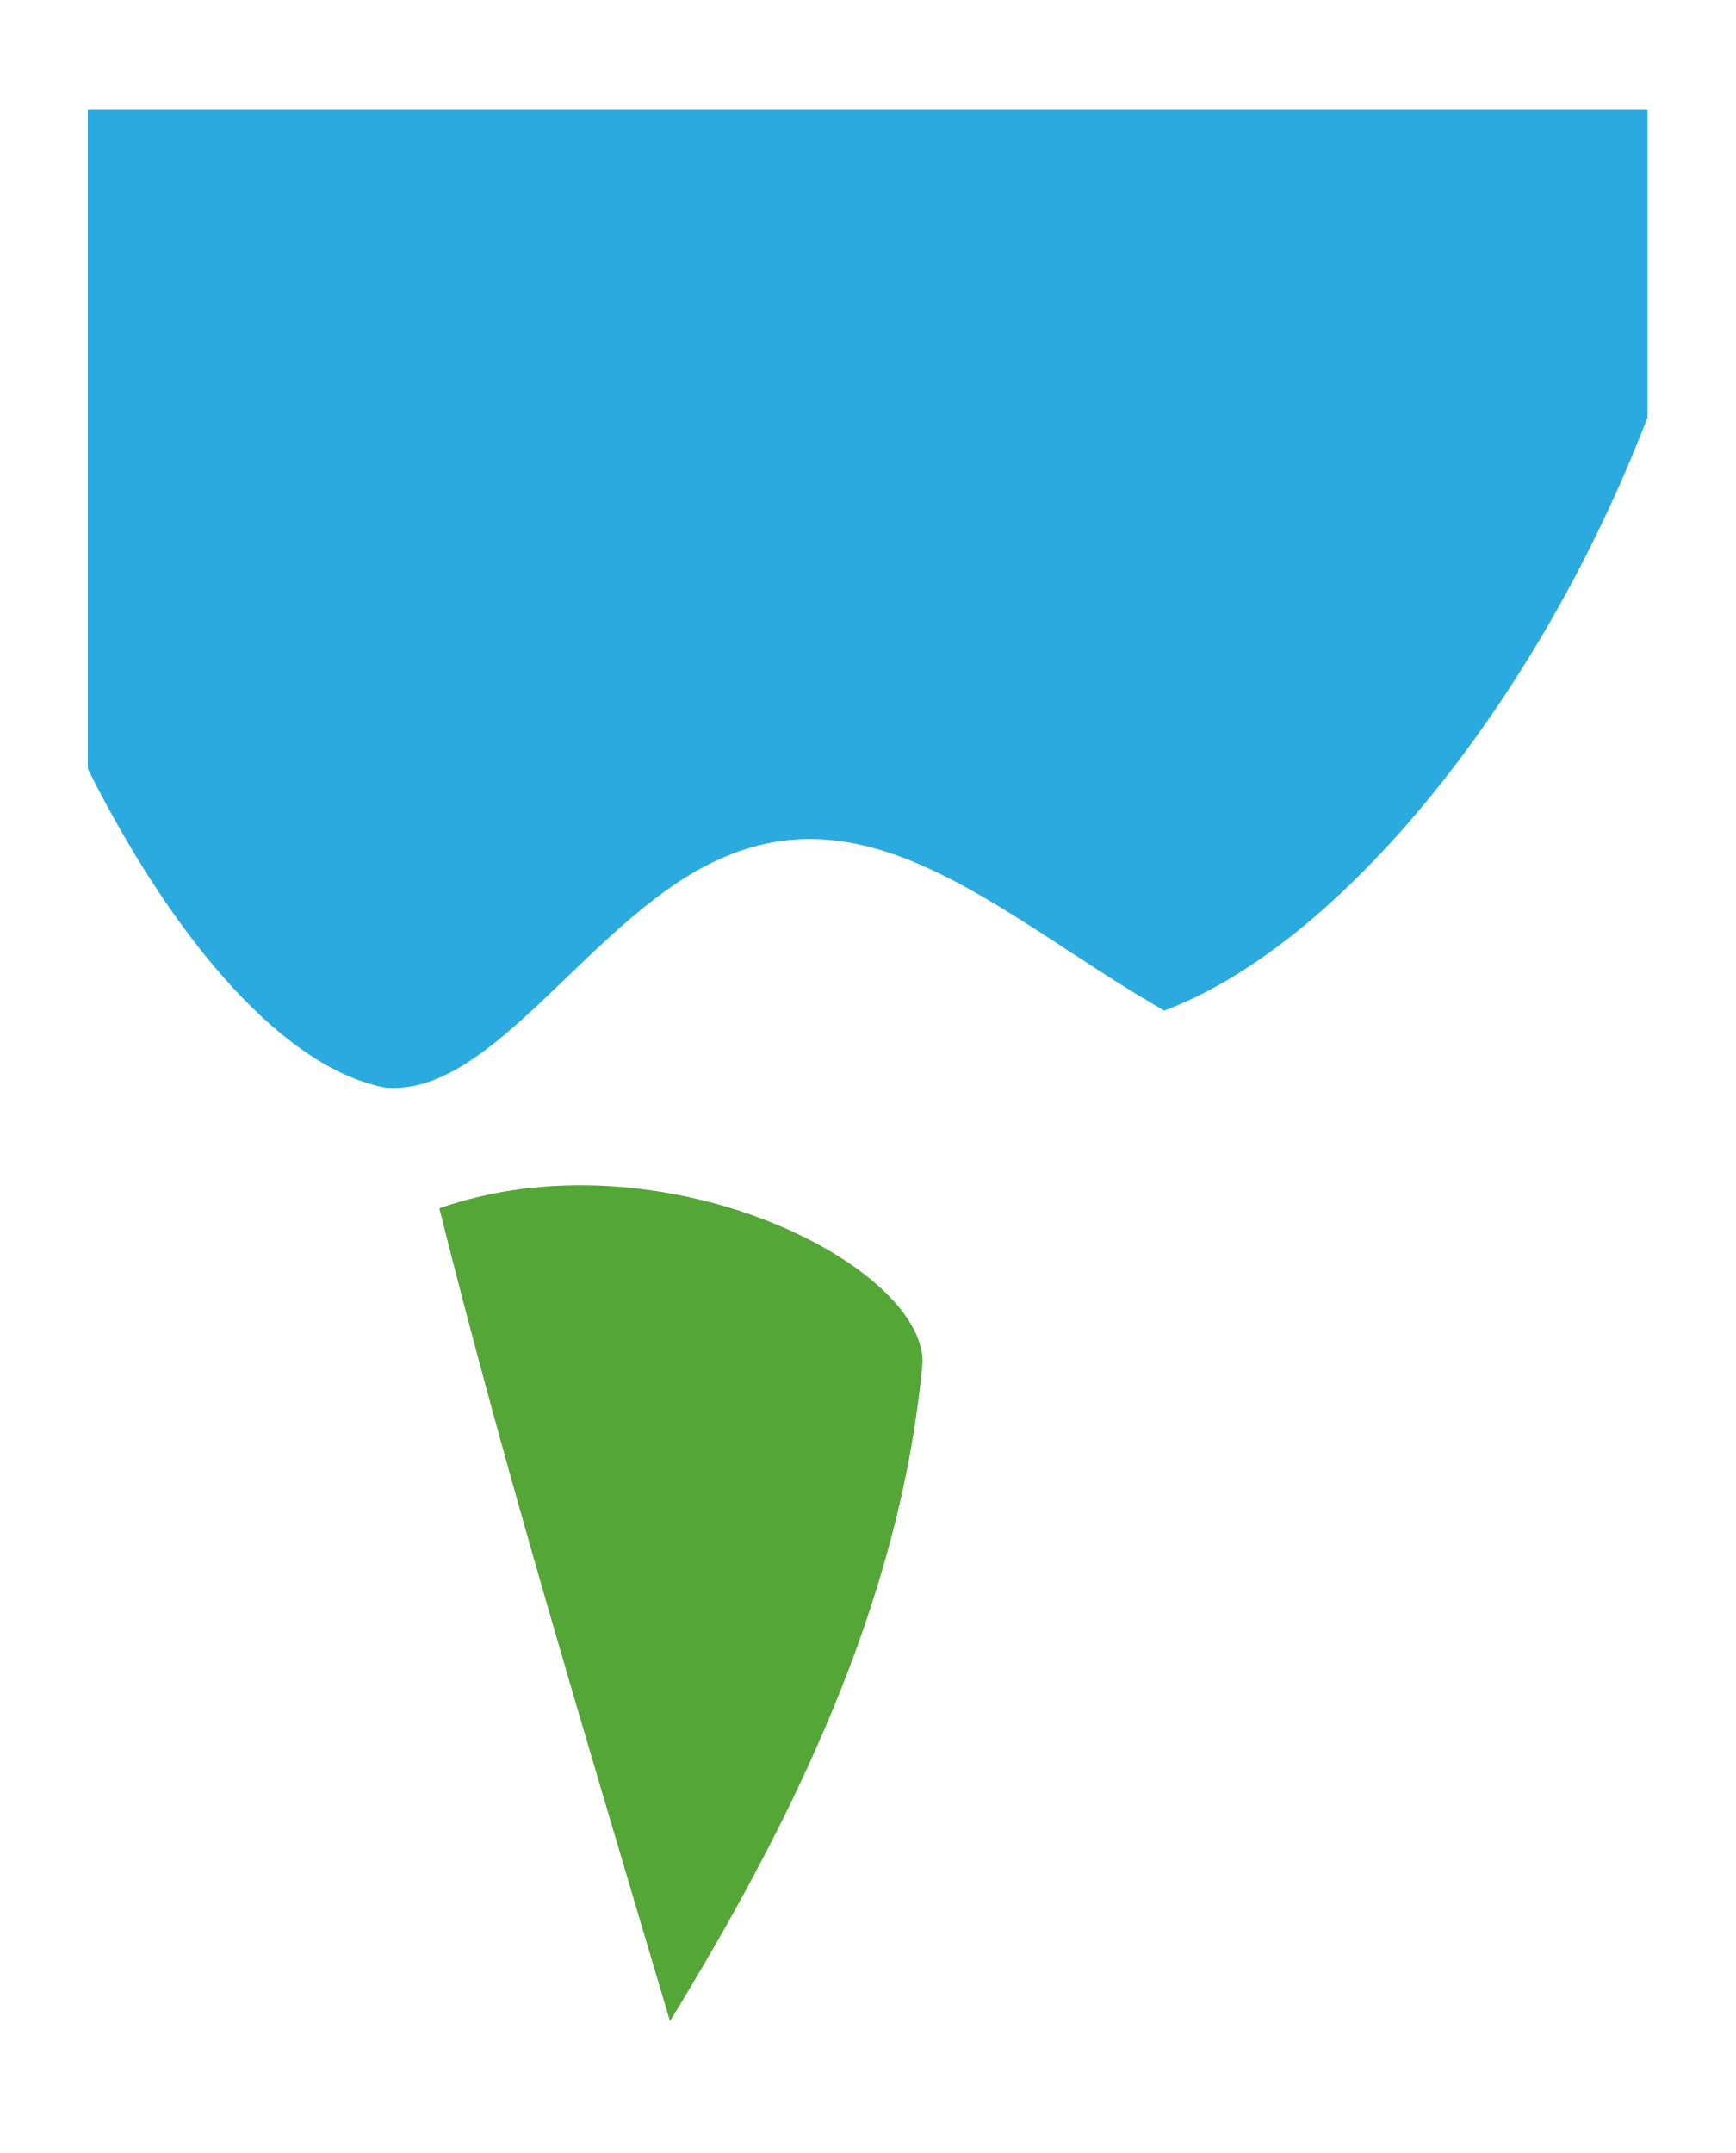
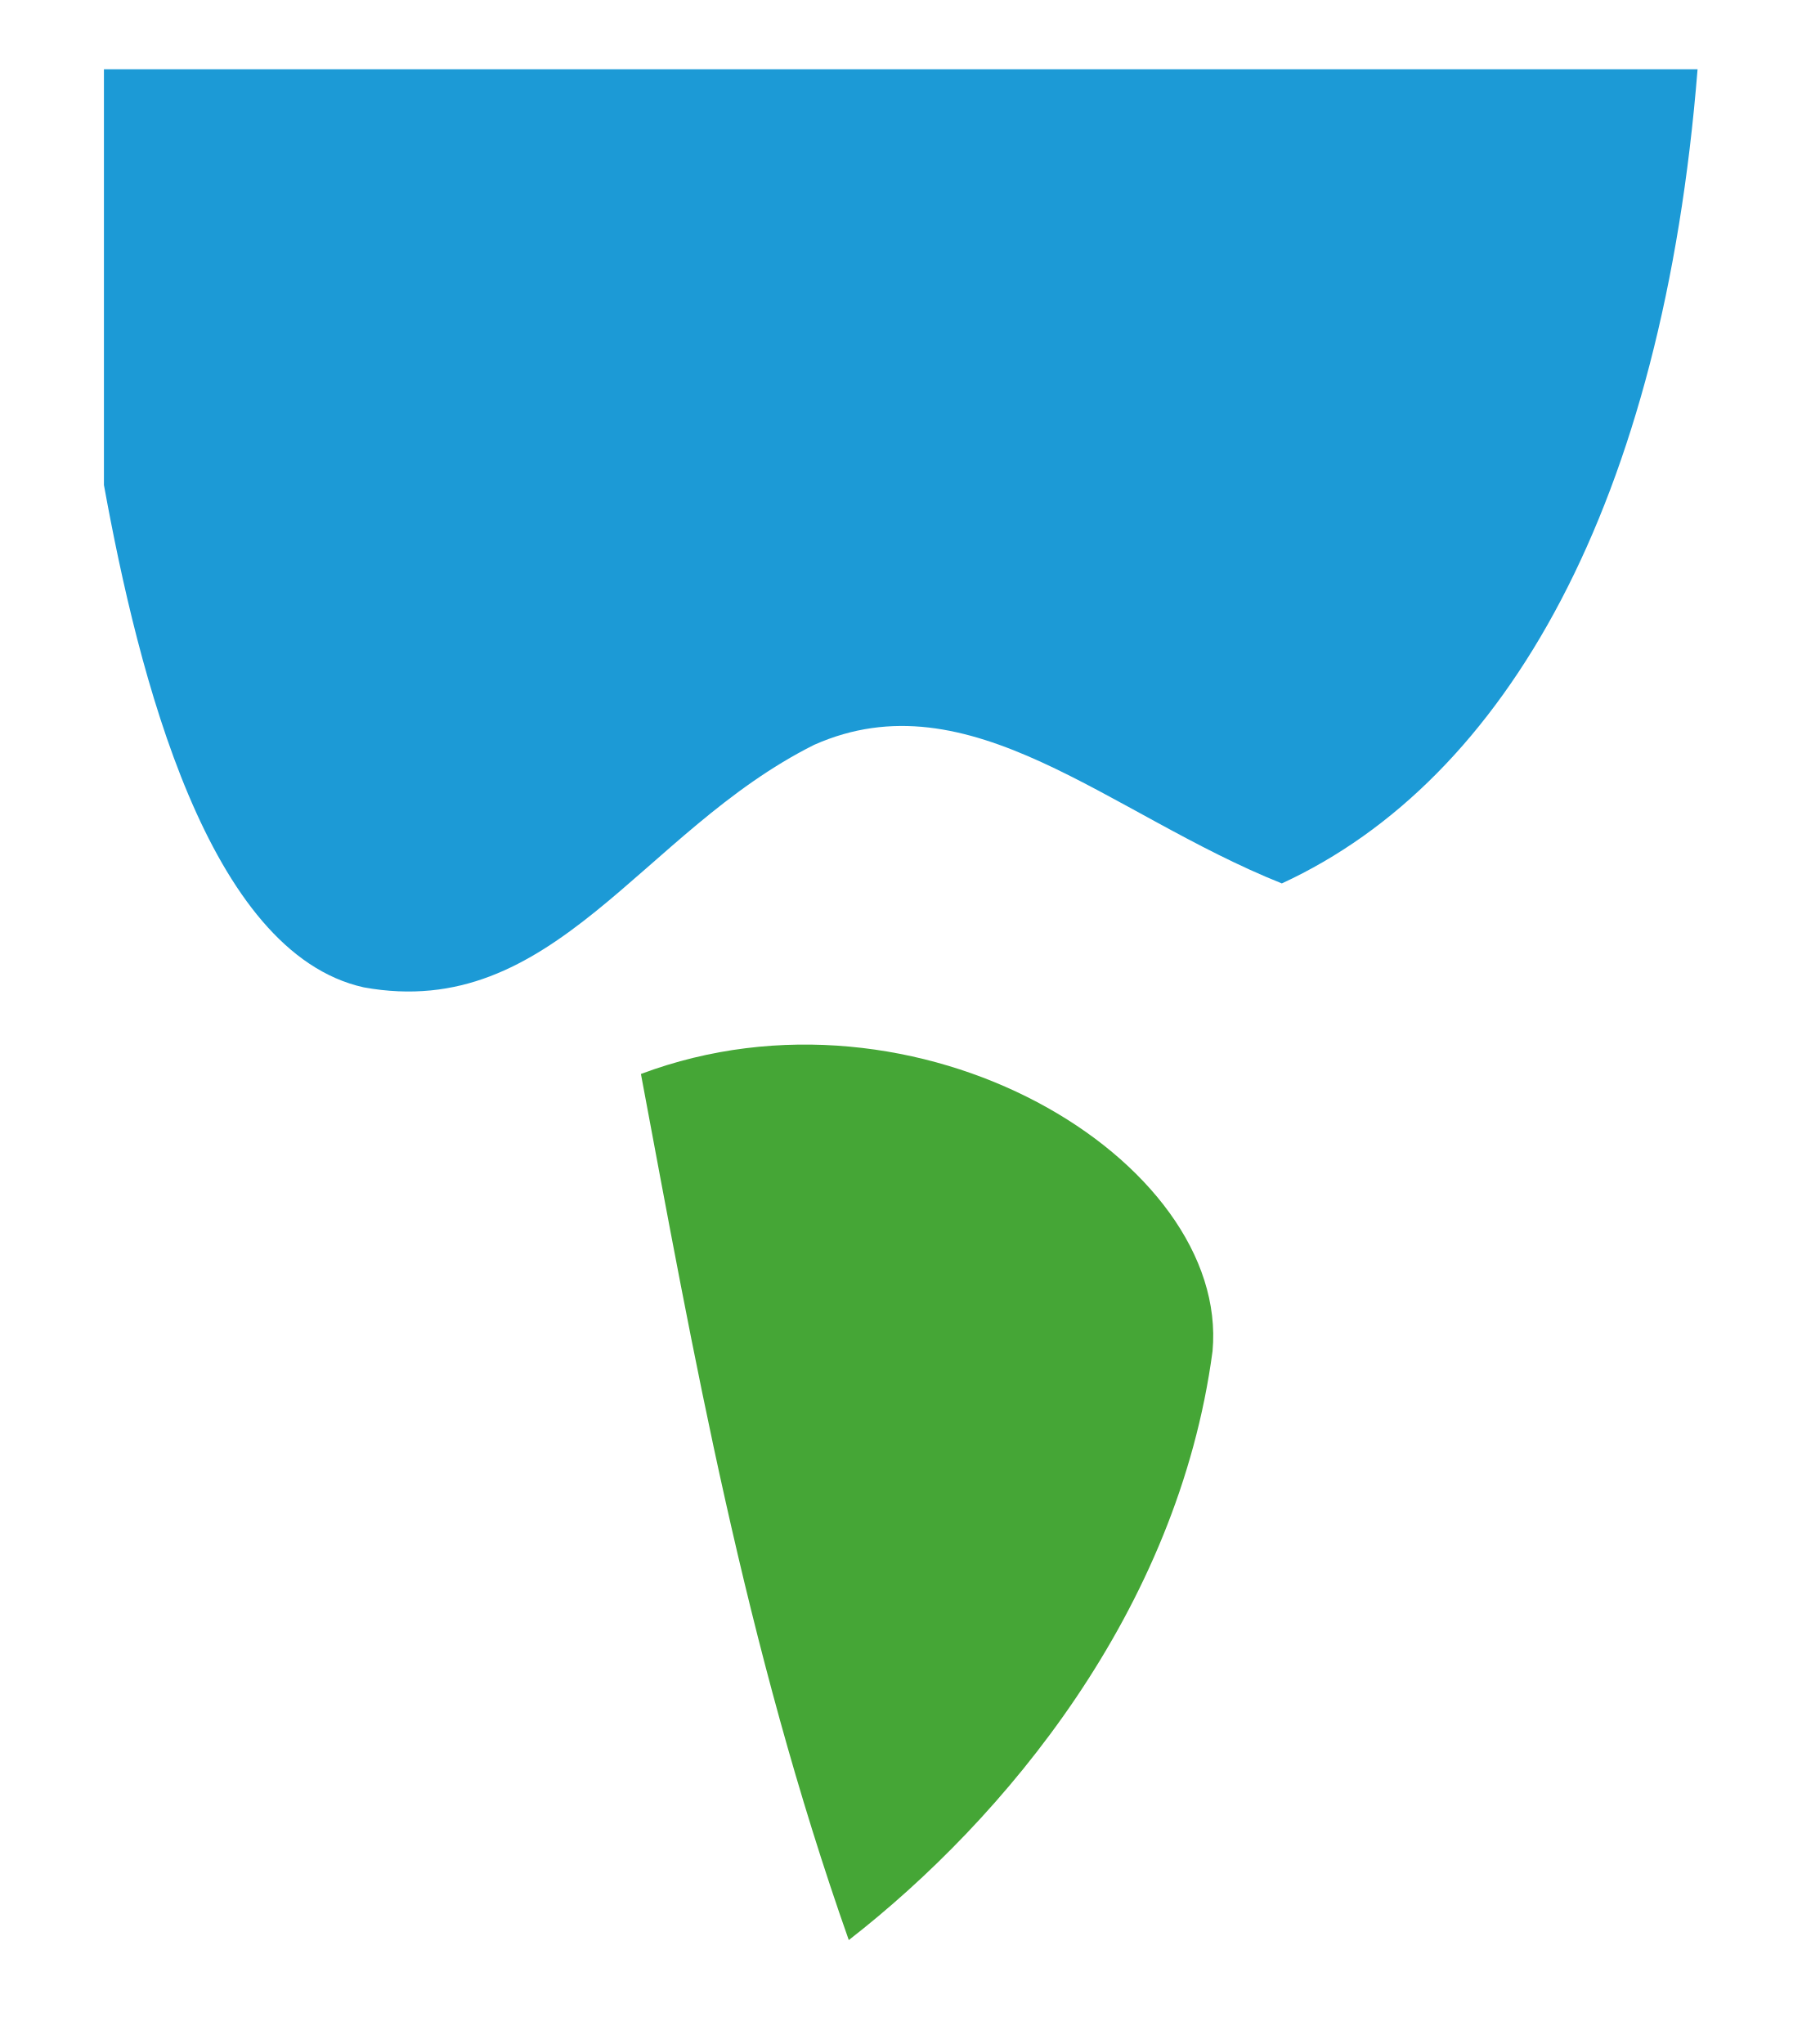
- <svg xmlns="http://www.w3.org/2000/svg" viewBox="0 0 158 196" role="img" aria-label="UNCAUS">
-   <path fill="#2BAAE0" d="M8 10 H150 V38            C140 64 122 86 106 92            C92 84 80 72 66 78            C54 83 45 100 35 99            C25 97 15 84 8 70 Z" />
-   <path fill="#54A636" d="M40 110            C60 103 84 115 84 124            C82 146 72 166 61 184            C53 157 46 134 40 110 Z" />
+ <svg xmlns="http://www.w3.org/2000/svg" viewBox="8 12 104 118" role="img" aria-label="UNCAUS">
+   <path fill="#1C9AD6" d="M14 16 H106 C104 41 95 57 82 63 C72 59 64 51 55 55 C45 60 40 71 29 69 C20 67 16 51 14 40 Z" />
+   <path fill="#45A636" d="M45 74 C61 68 79 79 78 90 C76 105 66 117 57 124 C51 107 48 90 45 74 Z" />
</svg>
